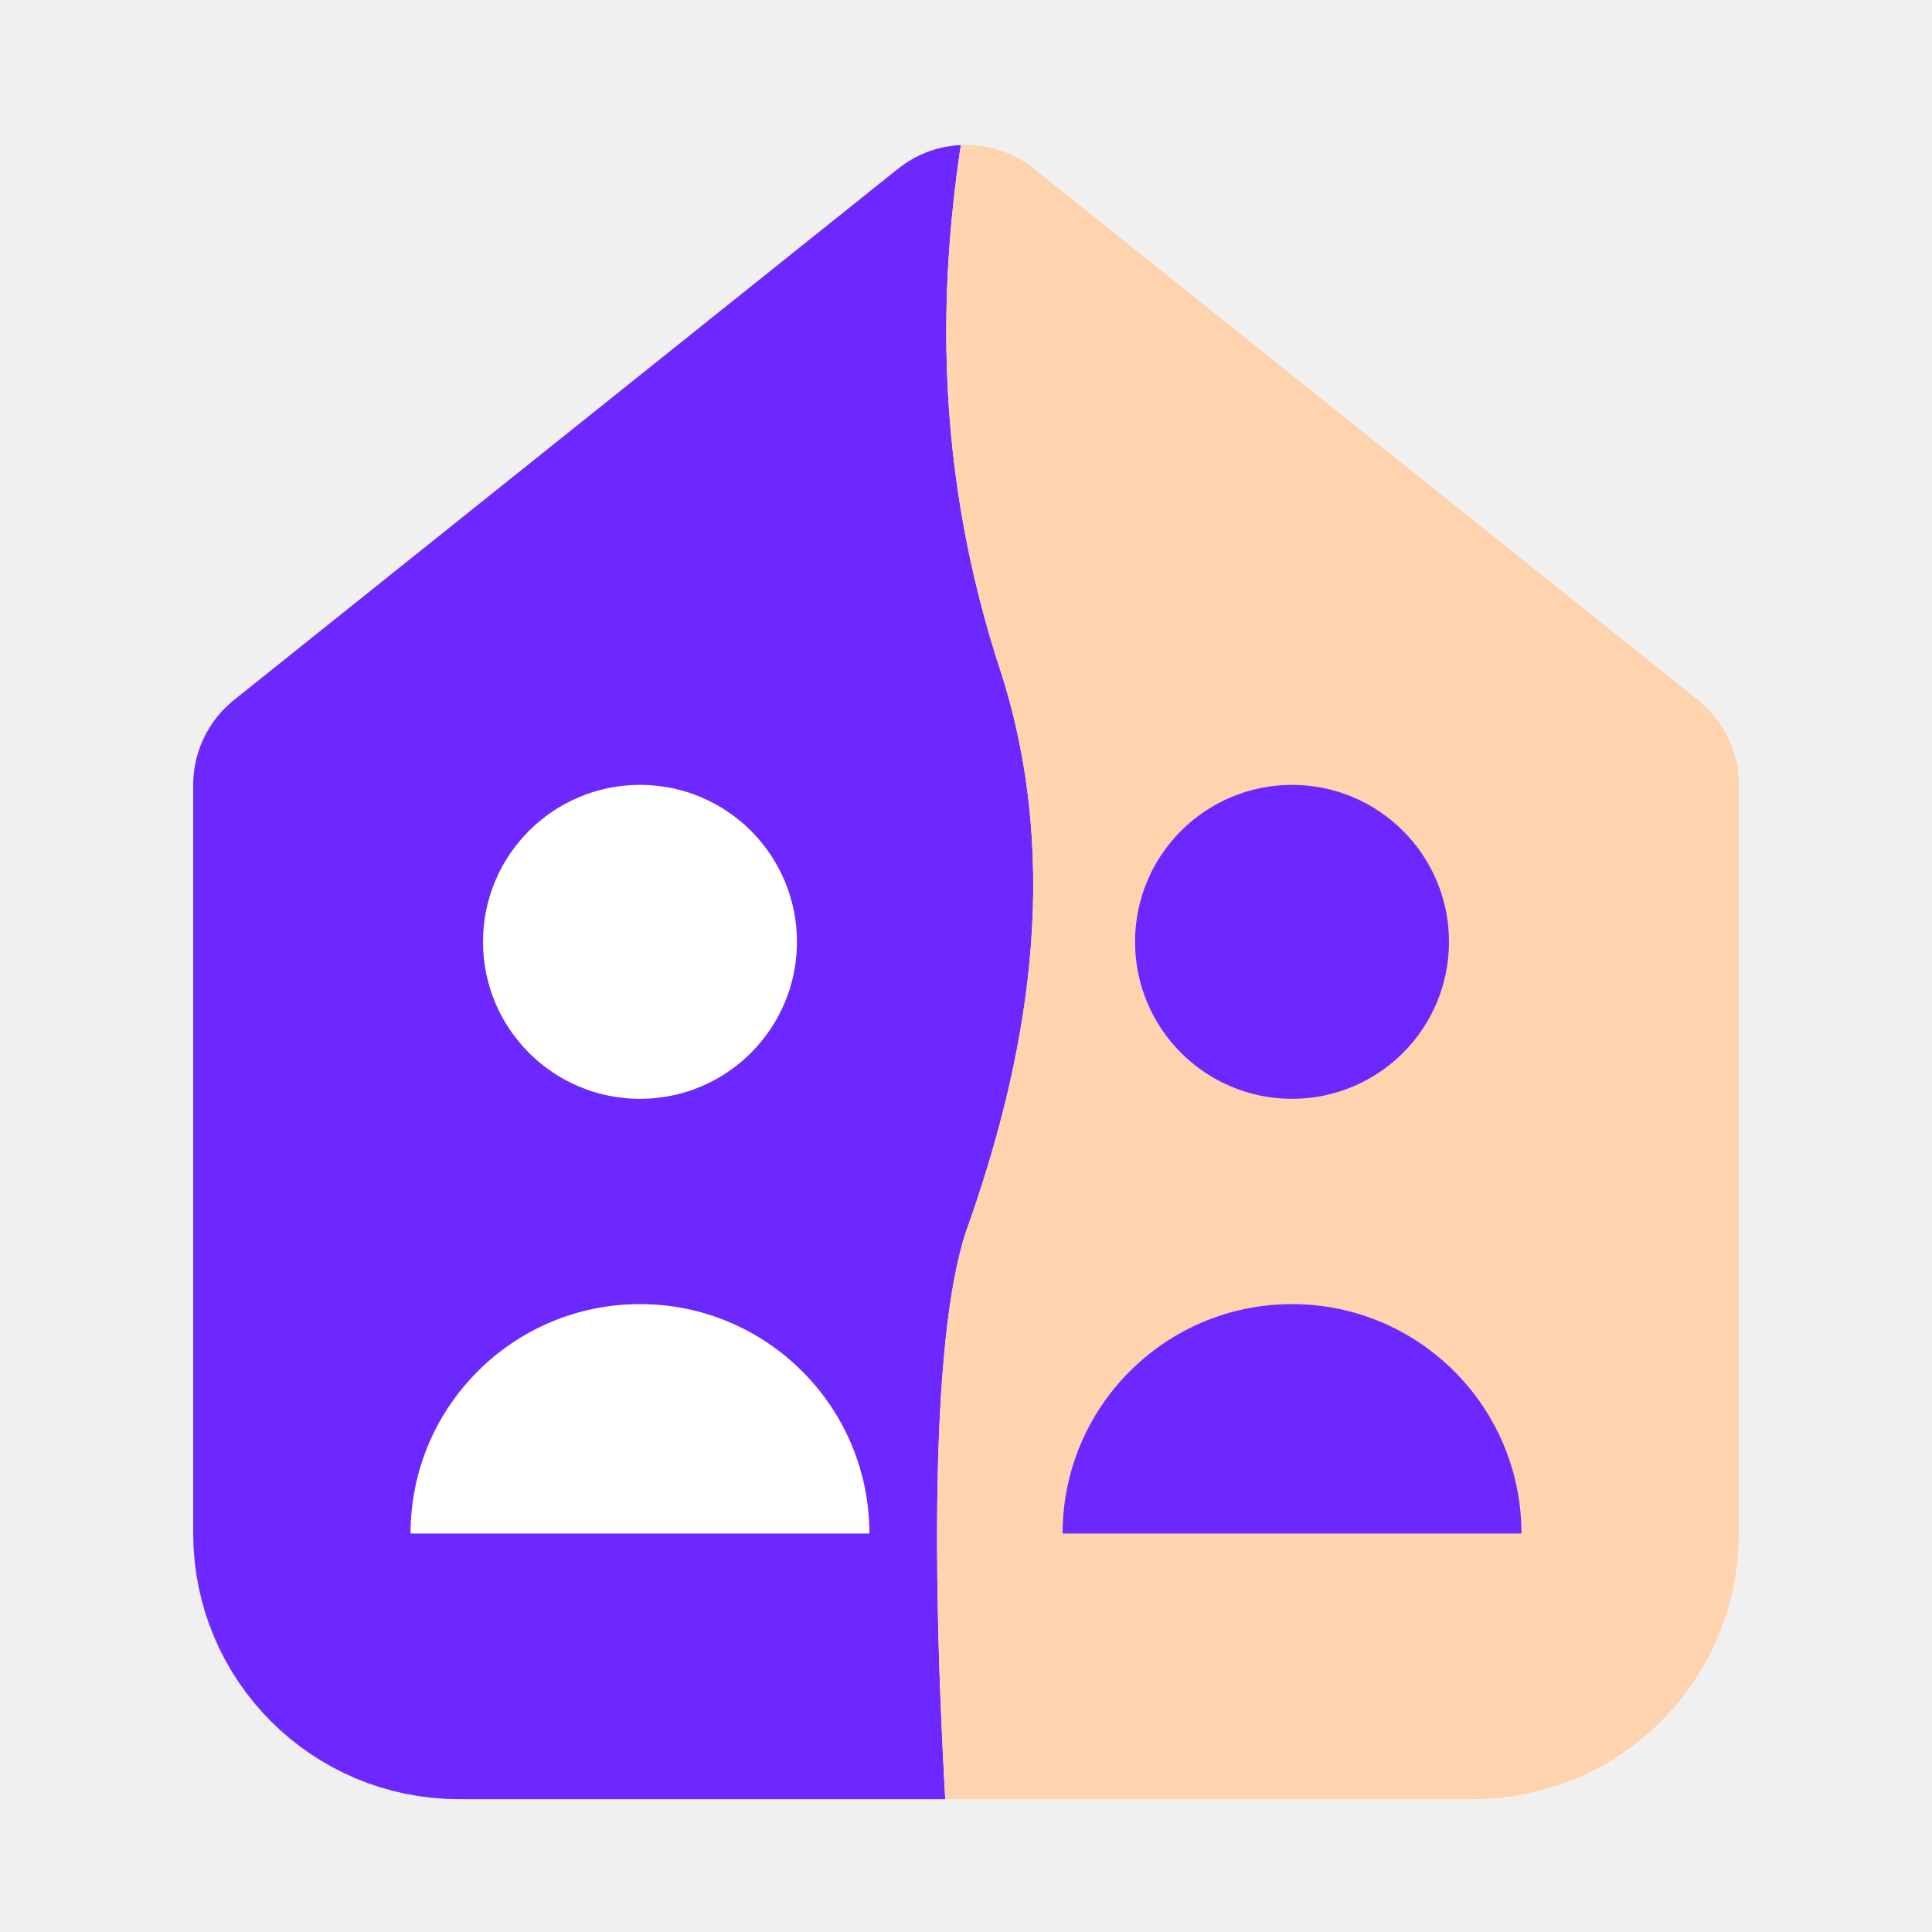
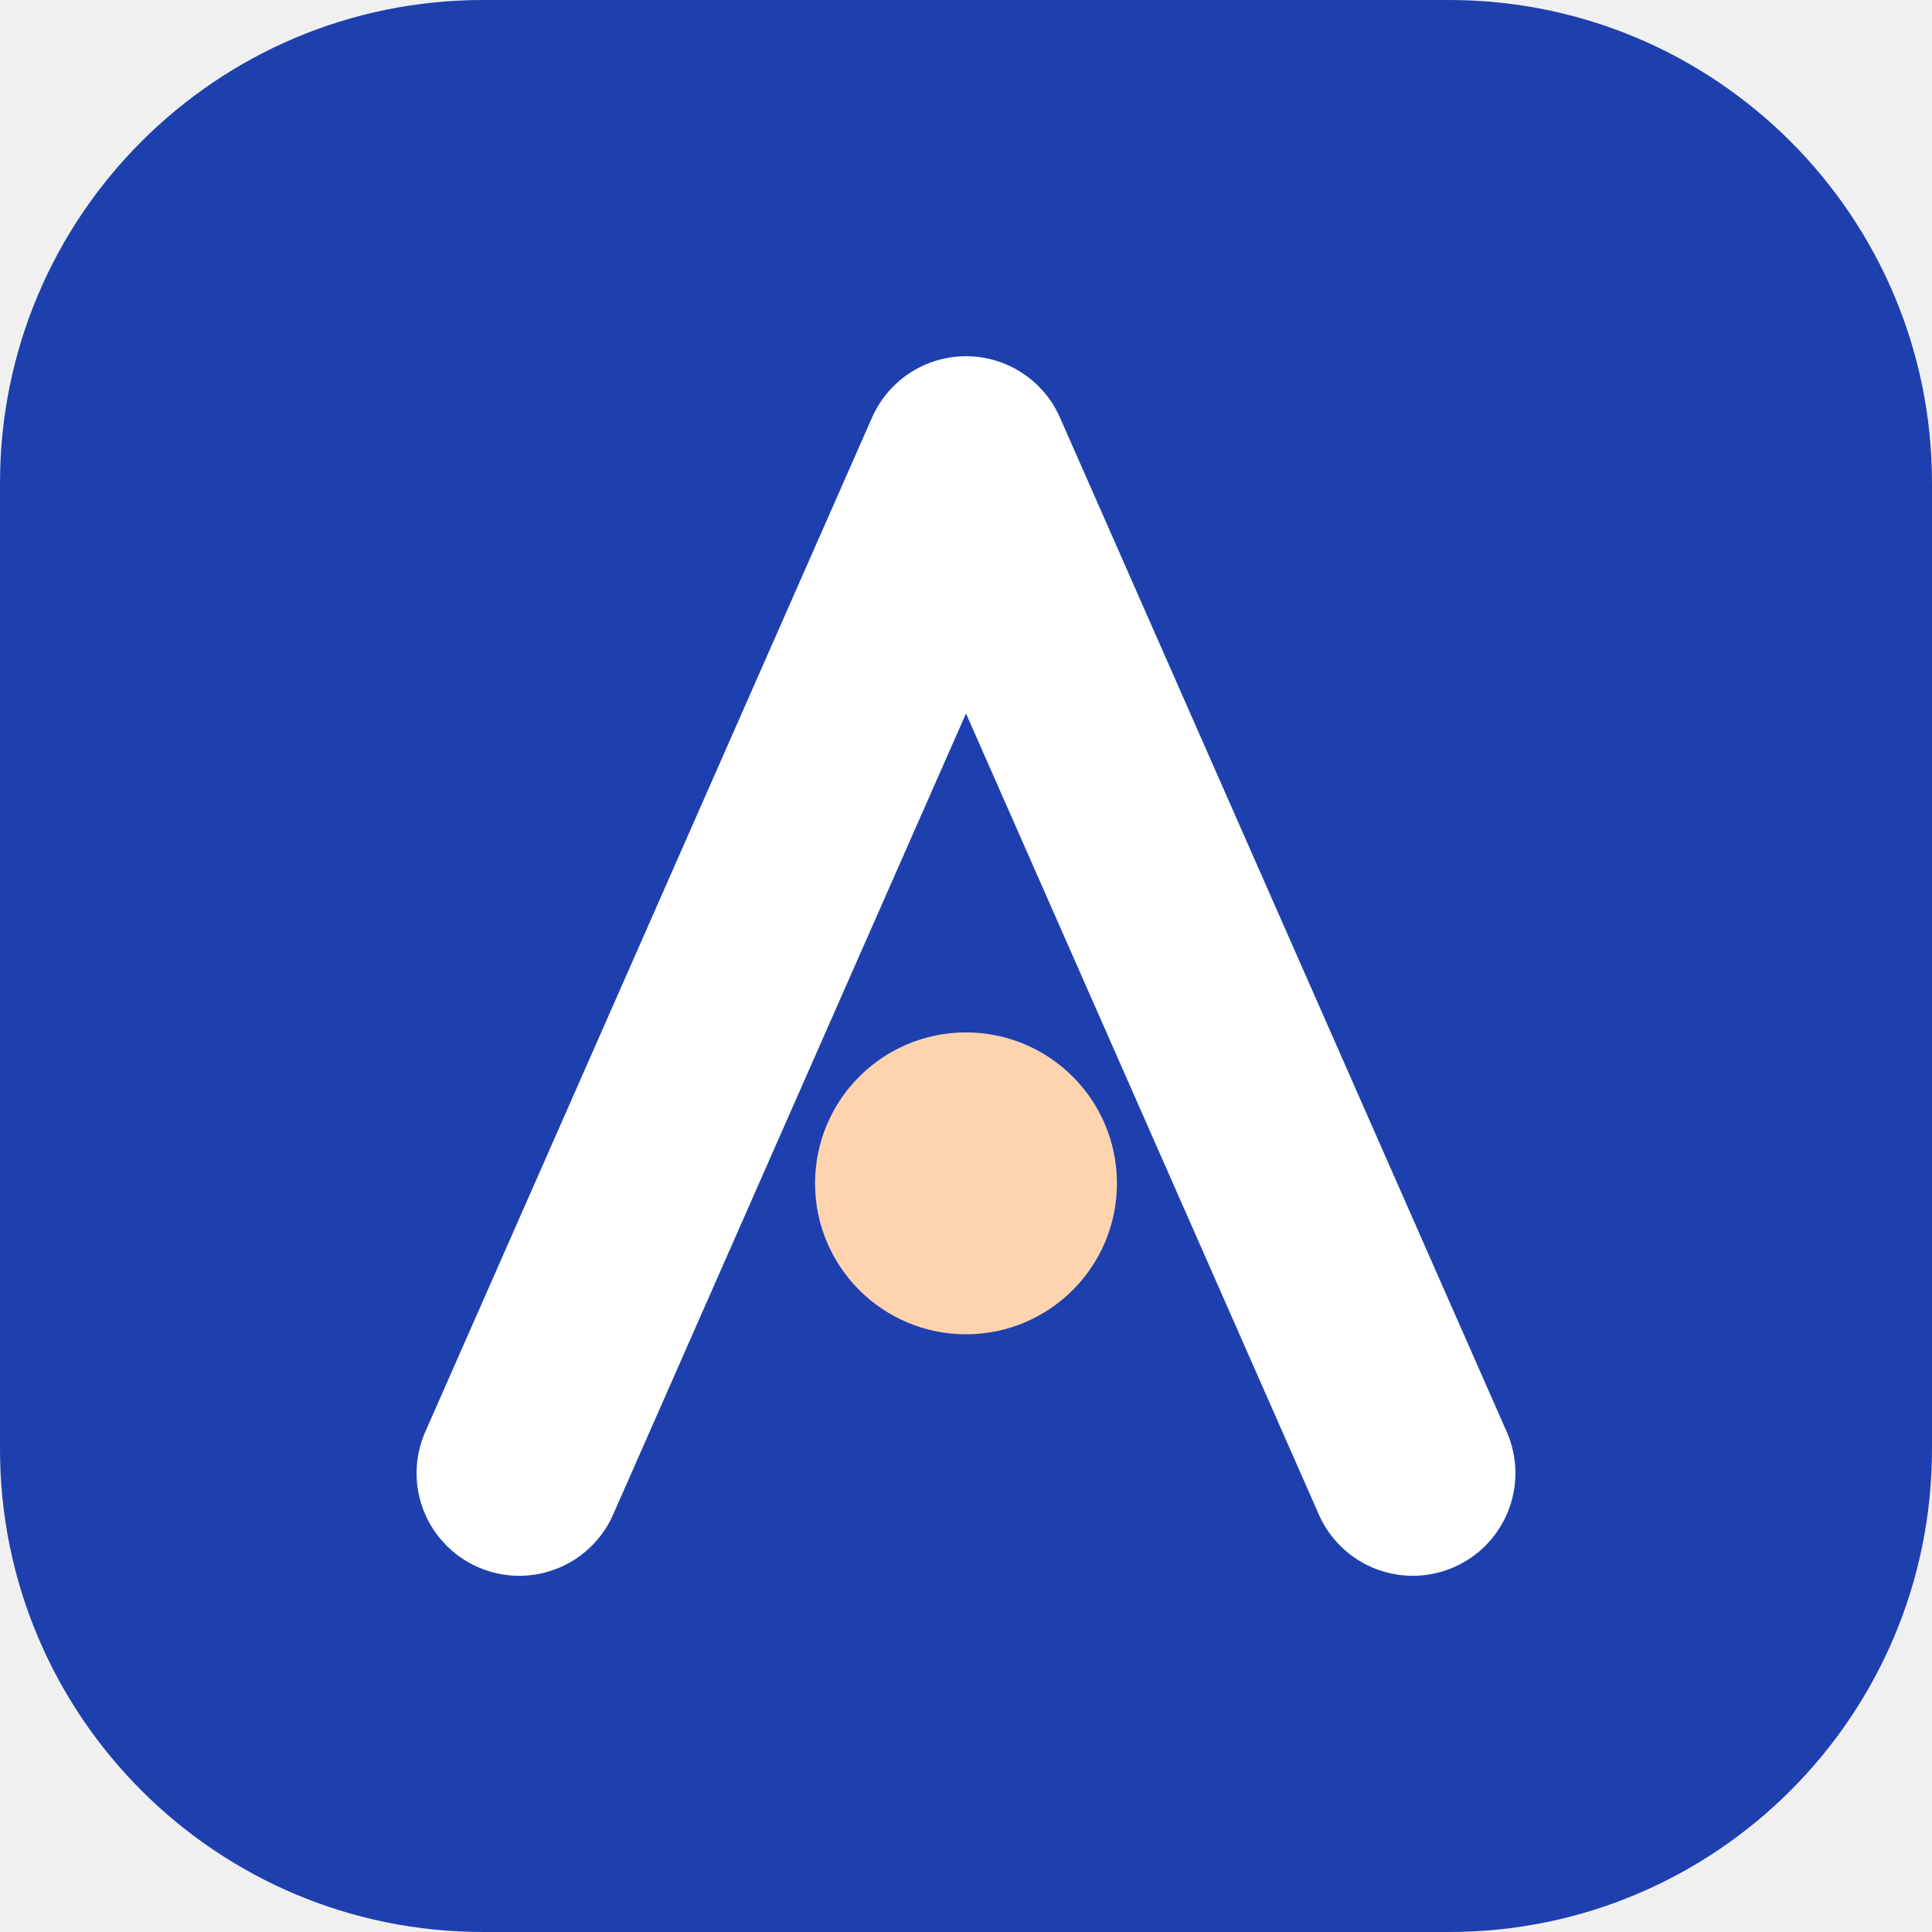
<svg xmlns="http://www.w3.org/2000/svg" viewBox="0 0 32 32" fill="none">
-   <defs>
-     <clipPath id="l">
-       <path d="M0 0h16.4c-1 4-1 7.6.2 11.2 1 3.2.4 6.4-.6 9.2-.6 1.8-.6 6.2-.2 11.6H0z" />
-     </clipPath>
-     <clipPath id="r">
-       <path d="M32 0H16.4c-1 4-1 7.6.2 11.2 1 3.2.4 6.4-.6 9.2-.6 1.8-.6 6.2-.2 11.6H32z" />
-     </clipPath>
-   </defs>
-   <g stroke-linejoin="round">
-     <path d="M16 4.2 5 13v12.4A2.6 2.6 0 0 0 7.6 28h16.8a2.6 2.6 0 0 0 2.6-2.6V13z" fill="#6D28FF" stroke="#6D28FF" stroke-width="3.6" clip-path="url(#l)" />
-     <path d="M16 4.2 5 13v12.4A2.6 2.6 0 0 0 7.6 28h16.8a2.6 2.6 0 0 0 2.6-2.6V13z" fill="#FFD3AE" stroke="#FFD3AE" stroke-width="3.6" clip-path="url(#r)" />
-   </g>
-   <circle cx="10.6" cy="15.6" r="2.6" fill="#fff" />
-   <path d="M6.8 25.4a3.8 3.8 0 0 1 7.6 0z" fill="#fff" />
-   <circle cx="21.4" cy="15.6" r="2.6" fill="#6D28FF" />
-   <path d="M17.6 25.4a3.8 3.8 0 0 1 7.6 0z" fill="#6D28FF" />
+   <rect width="32" height="32" rx="8" fill="#1E40AF" />
+   <path d="M8.6 24.4 16 7.6l7.4 16.8" stroke="#fff" stroke-width="3.4" stroke-linecap="round" stroke-linejoin="round" />
+   <circle cx="16" cy="19.6" r="2.5" fill="#FFD3AE" />
</svg>
